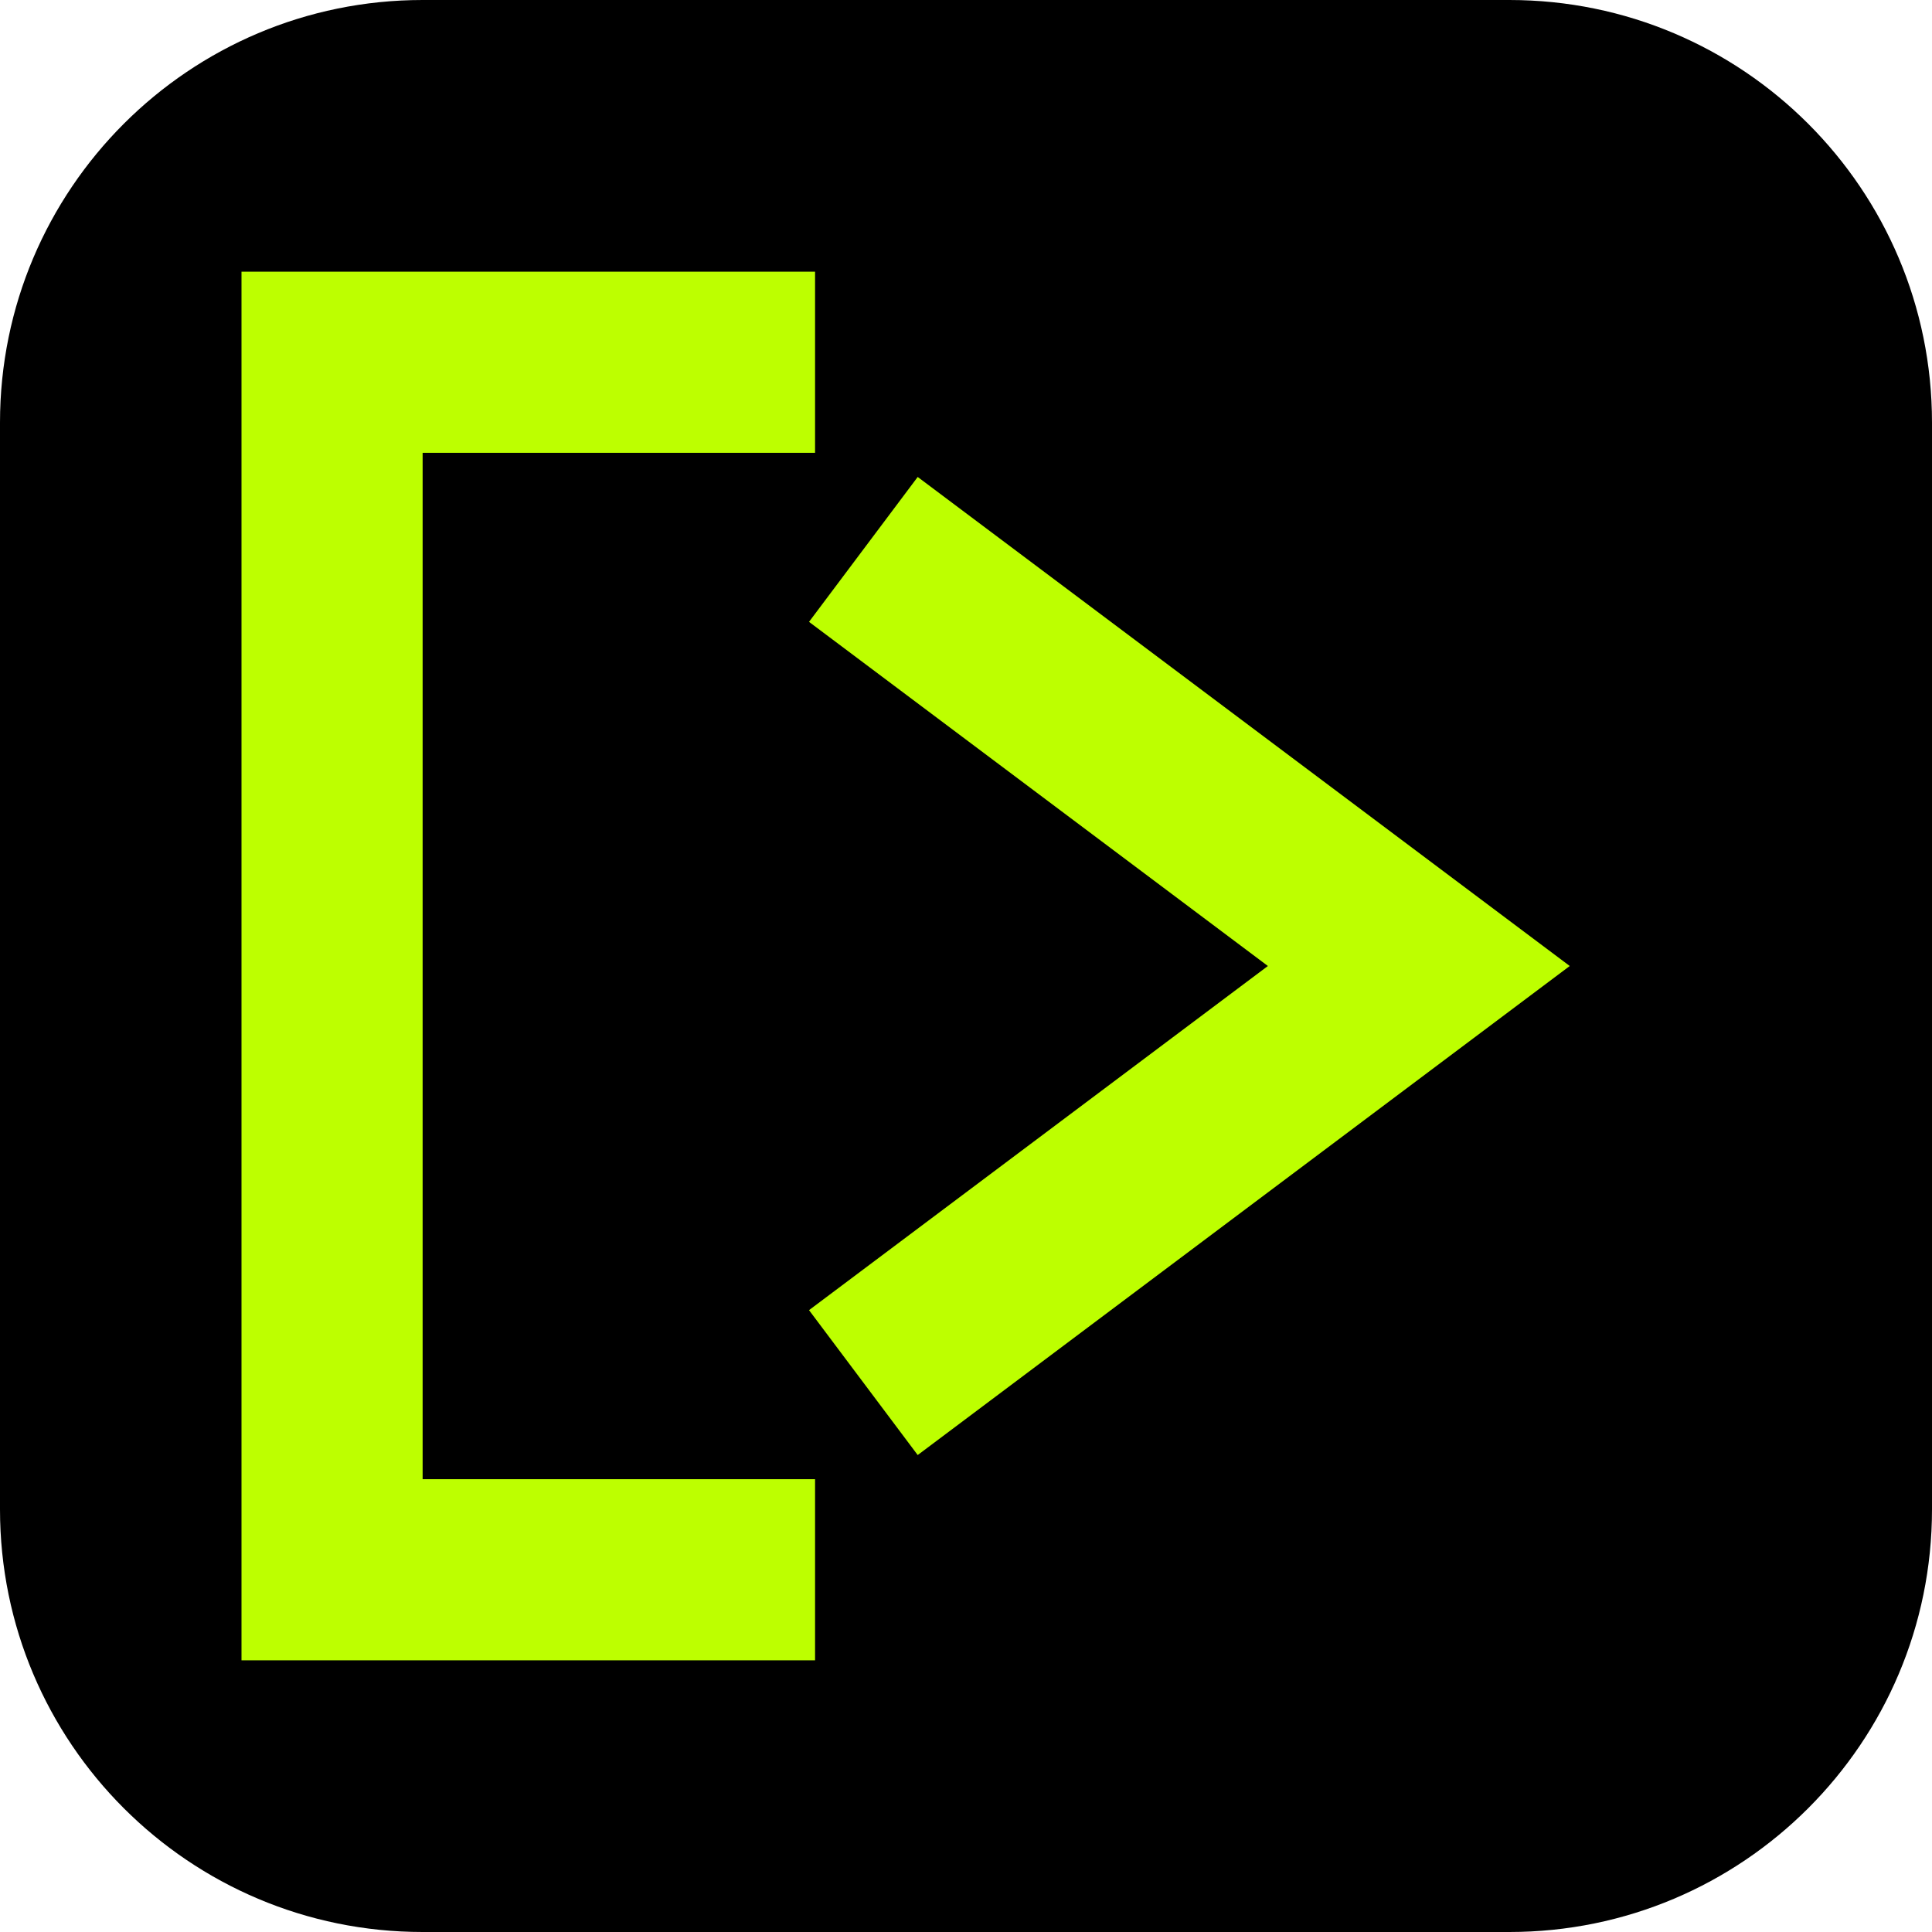
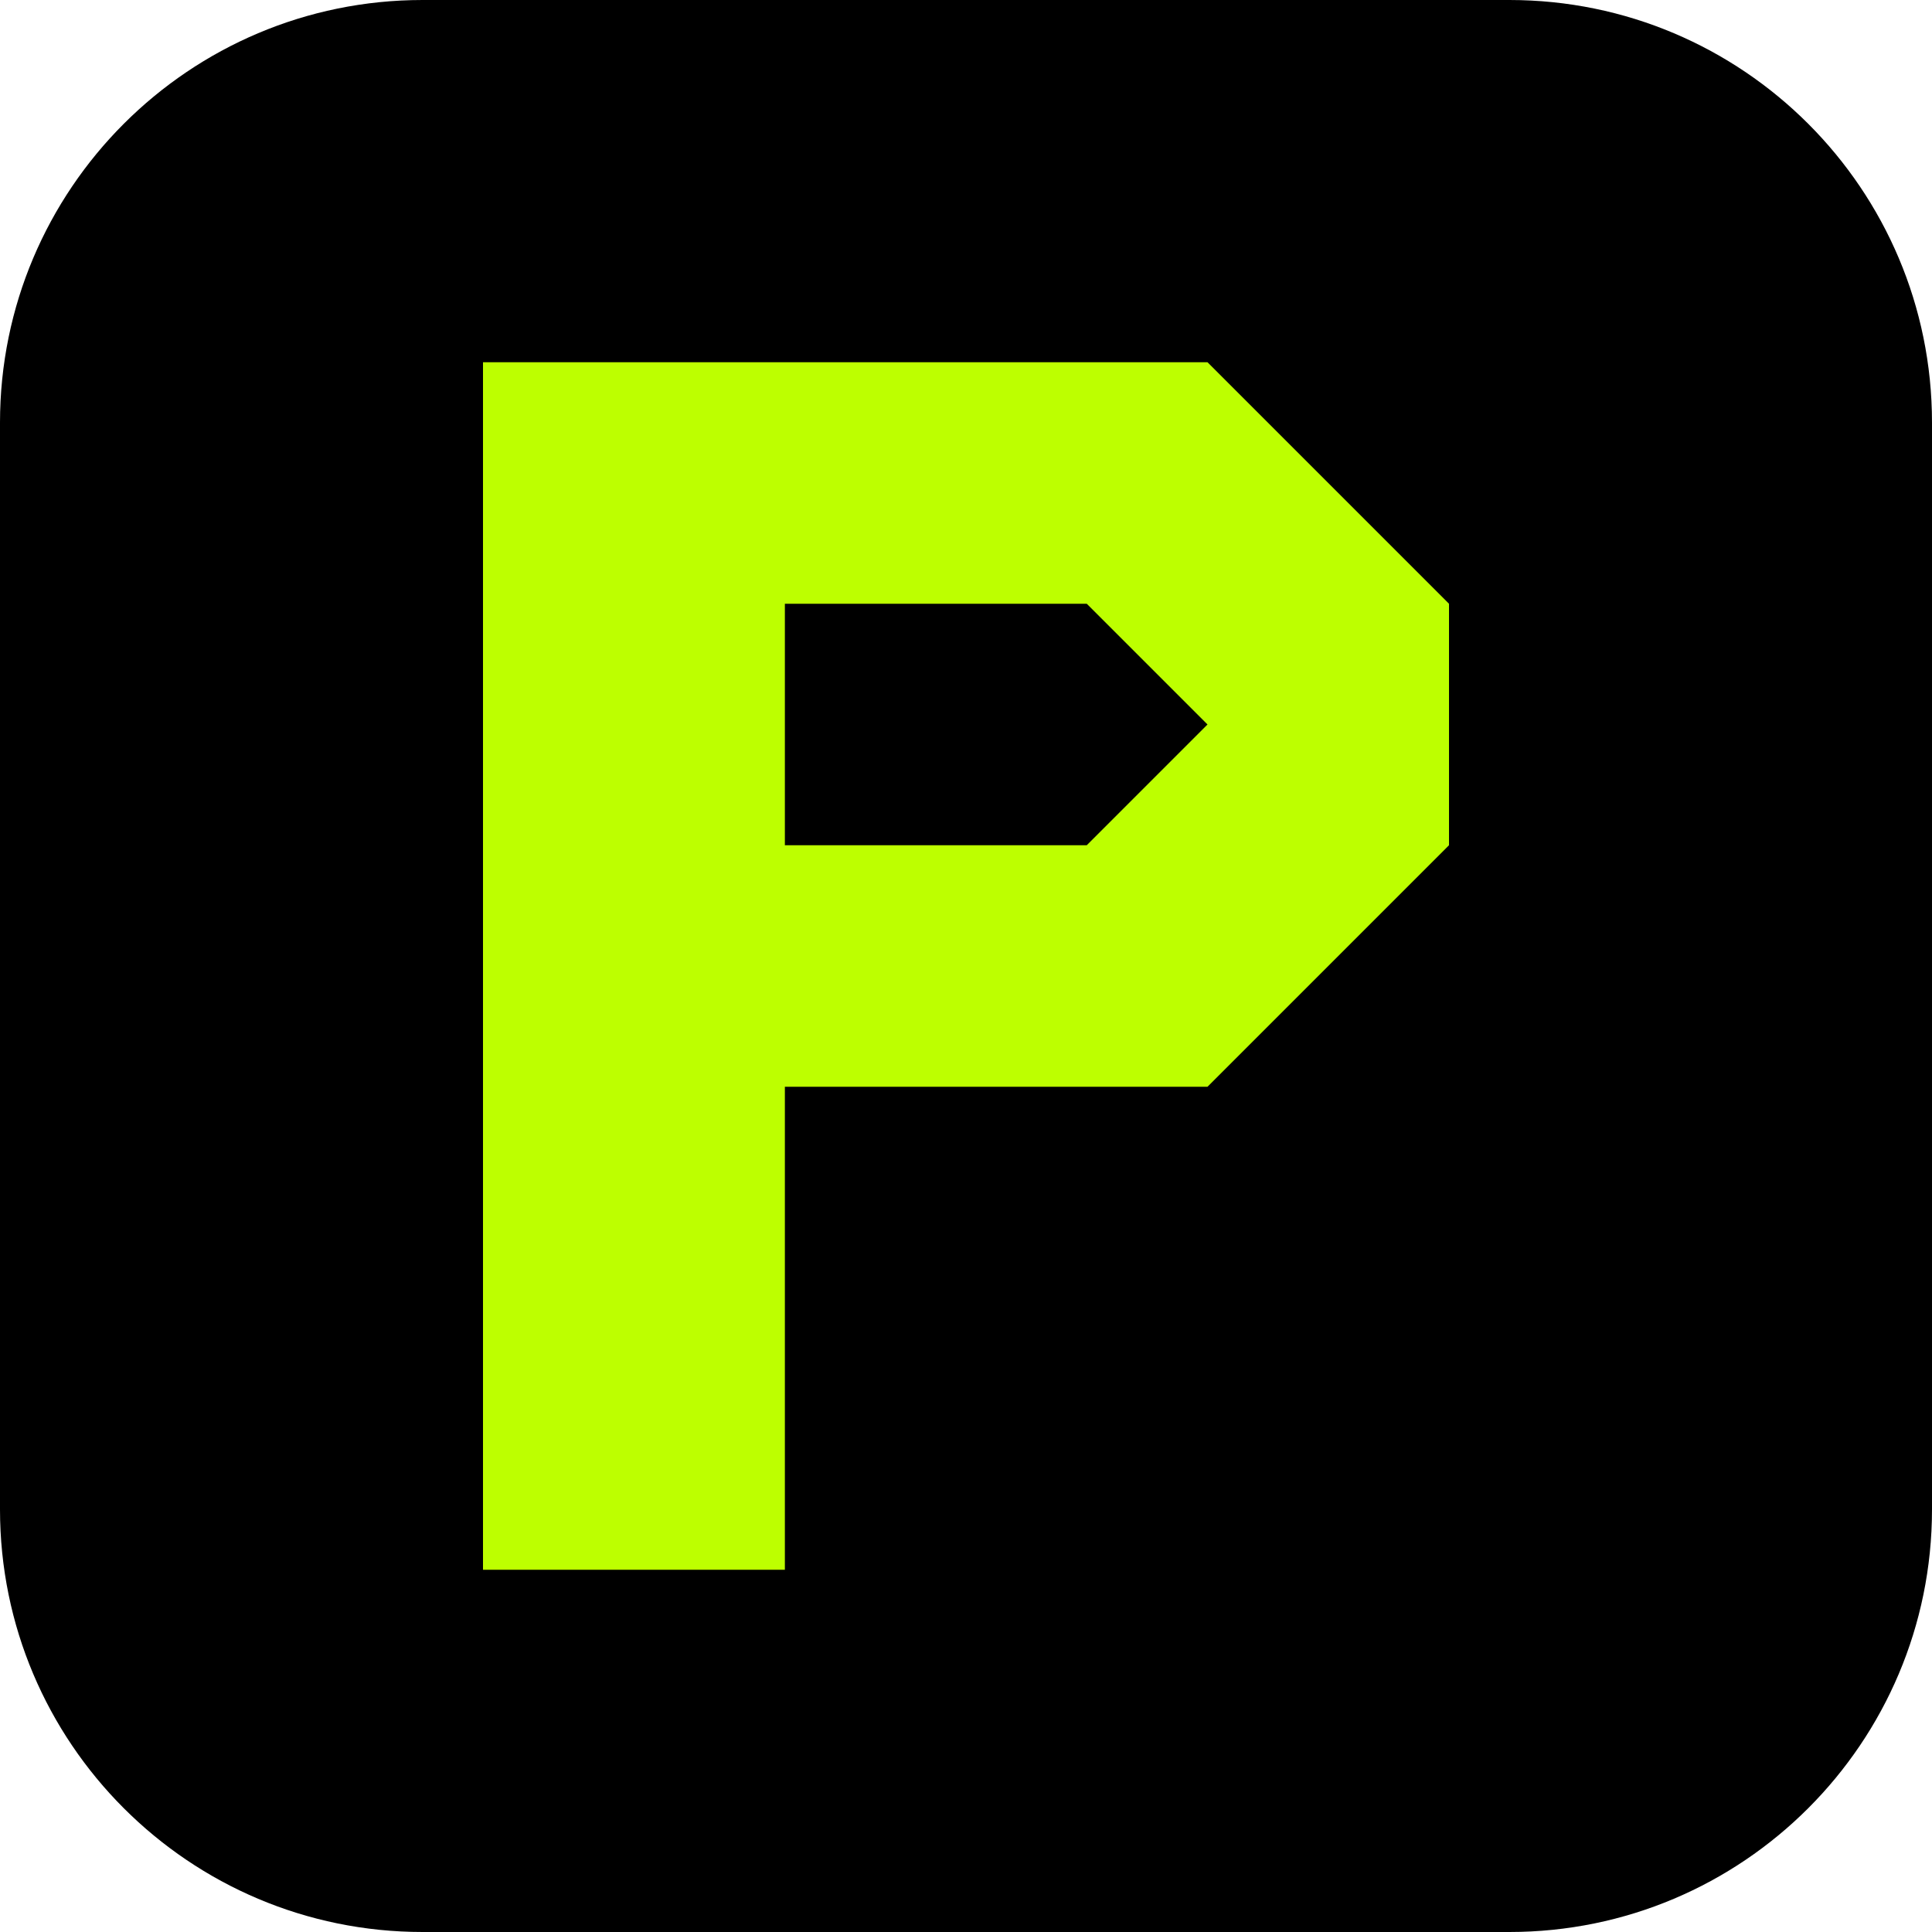
- <svg xmlns="http://www.w3.org/2000/svg" viewBox="0 0 64 64" role="img" aria-label="PrepNext">
-   <rect width="64" height="64" rx="14" fill="#000000" />
-   <path d="M11 12 H24 M11 12 V52 M11 52 H24" stroke="#BDFF00" stroke-width="6" stroke-linecap="square" fill="none" />
-   <path d="M31 20 L47 32 L31 44" stroke="#BDFF00" stroke-width="6" stroke-linecap="square" stroke-linejoin="miter" stroke-miterlimit="4" fill="none" />
+ <svg xmlns="http://www.w3.org/2000/svg" viewBox="0 0 512 512" role="img" aria-label="PrepNext">
+   <rect width="512" height="512" rx="112" fill="#000000" />
+   <path fill="#BDFF00" fill-rule="evenodd" d="M 128 96 L 320 96 L 384 160 L 384 224 L 320 288 L 208 288 L 208 416 L 128 416 Z M 208 160 L 208 224 L 288 224 L 320 192 L 288 160 Z" />
</svg>
